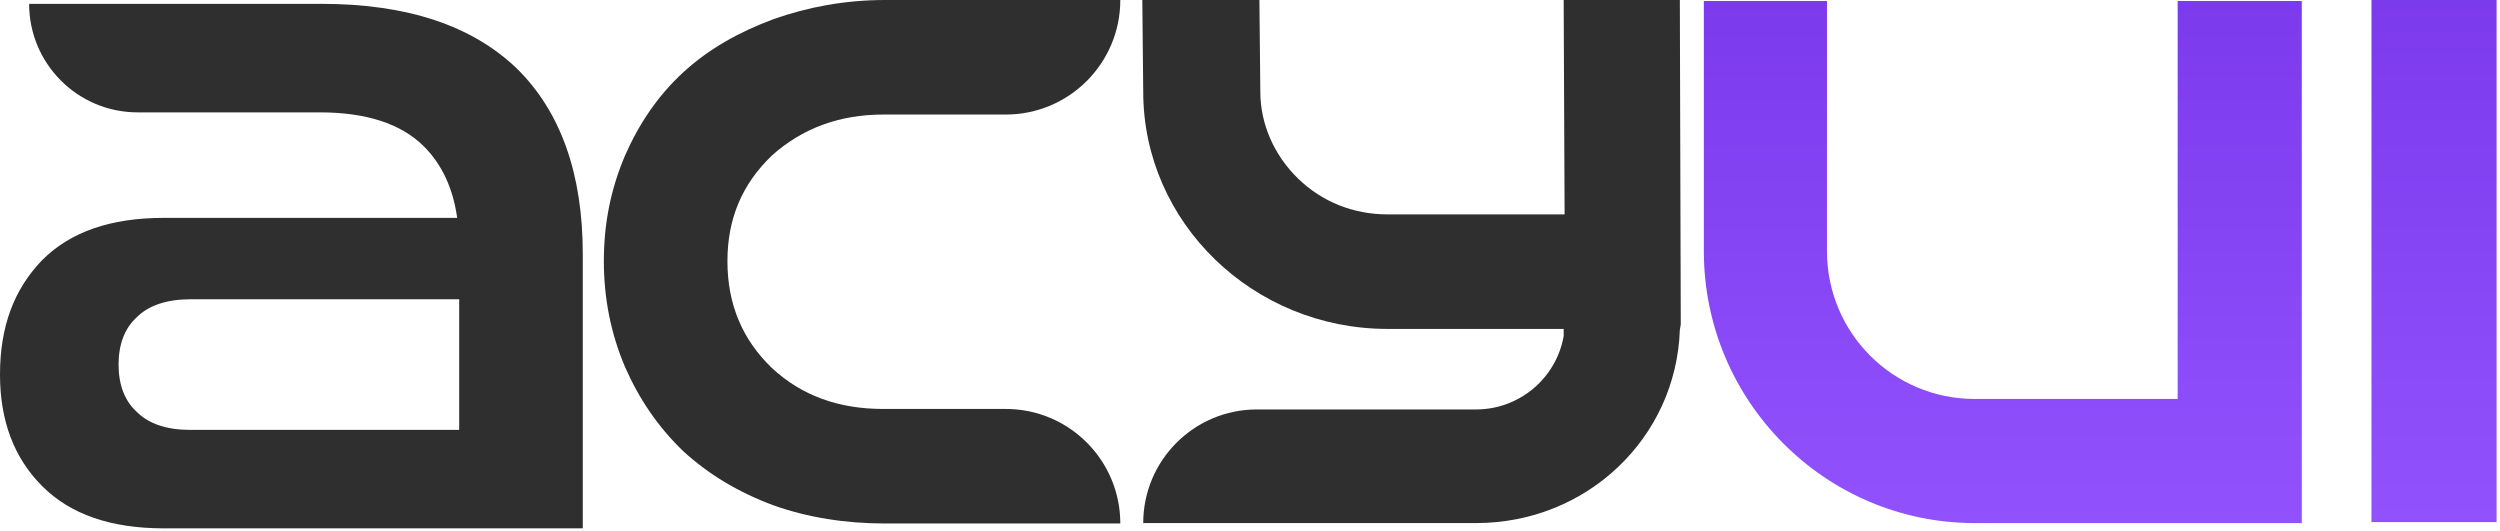
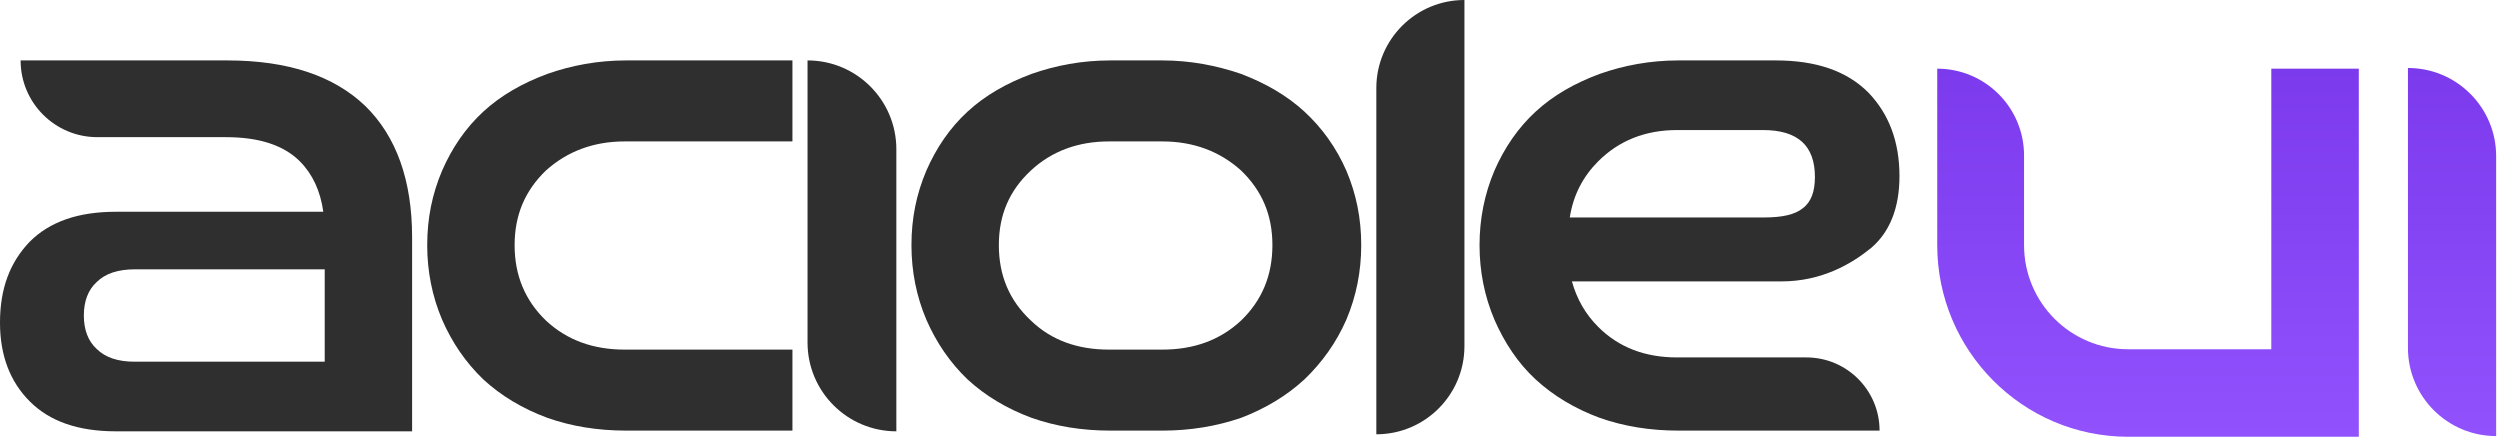
- <svg xmlns="http://www.w3.org/2000/svg" width="650" height="138" viewBox="0 0 650 138" fill="none">
-   <path d="M616.582 135.744V0H649.109V135.744H616.582Z" fill="url(#paint0_linear_57_26)" />
-   <path d="M443 65.311V0.256H475.015V65.311C475.015 86.569 492.175 103.729 513.433 103.729H566.194V0.256H598.465V136H513.433C474.503 136 443 104.241 443 65.311Z" fill="url(#paint1_linear_57_26)" />
-   <path d="M436.759 0L437 84.357L436.76 85.752C435.801 113.9 412.548 136 383.781 136H297.24C297.24 119.683 310.468 106.456 326.784 106.456H383.781C395.048 106.456 404.637 98.314 406.555 87.381V86.915V85.52H360.768C325.768 85.52 297.24 57.837 297.24 23.873L297 0H327.445L327.685 23.873C327.685 32.248 331.281 40.39 337.514 46.438C343.747 52.487 351.898 55.743 360.768 55.743H406.795L406.554 0H436.759Z" fill="#2F2F2F" />
-   <path d="M229.626 29.782C218.132 29.782 208.465 33.44 200.628 40.493C193.052 47.808 189.133 56.69 189.133 67.924C189.133 79.157 193.052 88.301 200.628 95.616C208.465 102.931 218.132 106.327 229.626 106.327H261.498C277.947 106.327 291.28 119.661 291.28 136.109H230.149C219.699 136.109 210.033 134.542 201.151 131.407C192.007 128.011 184.17 123.308 177.638 117.299C171.107 111.03 166.144 103.715 162.486 95.355C158.829 86.734 157 77.59 157 67.924C157 57.997 158.829 49.114 162.486 40.493C166.144 32.133 171.107 24.818 177.638 18.81C184.17 12.801 192.007 8.36 201.151 4.964C210.033 1.829 219.699 0 230.149 0H291.28C291.28 16.448 277.947 29.782 261.498 29.782H229.626Z" fill="#2F2F2F" />
-   <path d="M134.28 17.72C145.775 28.953 151.523 45.151 151.523 66.05V137.37H42.583C28.737 137.37 18.287 133.713 10.972 126.398C3.657 119.083 0 109.417 0 97.4C0 84.86 3.657 75.194 10.972 67.618C18.287 60.303 28.737 56.645 42.583 56.645H118.867C117.822 49.069 114.948 42.799 110.246 38.097C104.237 32.088 95.094 29.215 83.076 29.215H35.791C20.208 29.215 7.576 16.582 7.576 1H83.599C106.066 1 122.786 6.747 134.28 17.72ZM119.389 111.768V77.806H49.637C43.367 77.806 38.664 79.374 35.529 82.509C32.395 85.382 30.827 89.562 30.827 94.787C30.827 100.012 32.395 104.192 35.529 107.066C38.664 110.201 43.367 111.768 49.376 111.768H119.389Z" fill="#2F2F2F" />
+ <svg xmlns="http://www.w3.org/2000/svg" width="331" height="58" viewBox="0 0 331 58" fill="none">
+   <path d="M211.602 43.278C214.33 46.006 217.811 47.323 222.044 47.323H239.166C244.517 47.323 248.855 51.661 248.855 57.013H222.232C218.469 57.013 214.989 56.448 211.79 55.319C208.497 54.097 205.675 52.403 203.323 50.239C200.972 48.076 199.184 45.348 197.867 42.337C196.55 39.233 195.891 35.94 195.891 32.459C195.891 28.979 196.55 25.686 197.867 22.582C199.184 19.571 200.972 16.937 203.323 14.773C205.675 12.61 208.497 11.01 211.79 9.787C214.989 8.659 218.469 8 222.232 8H235.121C240.483 8 244.528 9.411 247.35 12.233C250.078 15.056 251.49 18.724 251.49 23.334C251.49 27.567 250.173 30.766 247.727 32.836C245.187 34.905 241.235 37.257 235.873 37.257H208.121C208.78 39.609 209.909 41.585 211.602 43.278ZM211.602 21.359C209.626 23.334 208.309 25.78 207.839 28.791H233.615C235.967 28.791 237.661 28.414 238.695 27.567C239.824 26.721 240.295 25.31 240.295 23.428C240.295 19.289 238.037 17.219 233.427 17.219H222.044C217.811 17.219 214.33 18.63 211.602 21.359Z" fill="#2F2F2F" />
+   <path d="M193.891 45.835C193.891 52.277 188.669 57.5 182.226 57.5V11.665C182.226 5.223 187.449 0 193.891 0V45.835Z" fill="#2F2F2F" />
+   <path d="M178.251 22.582C179.568 25.686 180.226 28.885 180.226 32.459C180.226 35.94 179.568 39.233 178.251 42.337C176.934 45.348 175.052 47.982 172.7 50.239C170.348 52.403 167.526 54.097 164.328 55.319C161.035 56.448 157.554 57.013 153.885 57.013H147.018C143.255 57.013 139.774 56.448 136.576 55.319C133.283 54.097 130.461 52.403 128.109 50.239C125.757 47.982 123.97 45.348 122.653 42.337C121.336 39.233 120.677 35.94 120.677 32.459C120.677 28.885 121.336 25.686 122.653 22.582C123.97 19.571 125.757 16.937 128.109 14.773C130.461 12.61 133.283 11.01 136.576 9.787C139.774 8.659 143.255 8 147.018 8H153.885C157.554 8 161.035 8.659 164.328 9.787C167.526 11.01 170.348 12.61 172.7 14.773C175.052 16.937 176.934 19.571 178.251 22.582ZM164.328 42.431C167.056 39.797 168.467 36.505 168.467 32.459C168.467 28.414 167.056 25.216 164.328 22.582C161.505 20.042 158.025 18.724 153.885 18.724H146.83C142.69 18.724 139.21 20.042 136.482 22.582C133.659 25.216 132.248 28.414 132.248 32.459C132.248 36.505 133.659 39.797 136.482 42.431C139.21 45.065 142.69 46.288 146.83 46.288H153.885C158.025 46.288 161.505 45.065 164.328 42.431Z" fill="#2F2F2F" />
+   <path d="M118.677 57.107C112.182 57.107 106.918 51.842 106.918 45.348V8C113.412 8 118.677 13.265 118.677 19.759V57.107Z" fill="#2F2F2F" />
+   <path d="M82.716 18.724C78.577 18.724 75.096 20.042 72.274 22.582C69.546 25.216 68.135 28.414 68.135 32.459C68.135 36.505 69.546 39.797 72.274 42.431C75.096 45.065 78.577 46.288 82.716 46.288H104.918V57.013H82.904C79.141 57.013 75.66 56.448 72.462 55.319C69.169 54.097 66.347 52.403 63.995 50.239C61.643 47.982 59.856 45.348 58.539 42.337C57.222 39.233 56.563 35.94 56.563 32.459C56.563 28.885 57.222 25.686 58.539 22.582C59.856 19.571 61.643 16.937 63.995 14.773C66.347 12.61 69.169 11.01 72.462 9.787C75.66 8.659 79.141 8 82.904 8H104.918V18.724H82.716Z" fill="#2F2F2F" />
+   <path d="M48.354 14.021C52.494 18.066 54.563 23.899 54.563 31.425V57.107H15.334C10.348 57.107 6.585 55.79 3.951 53.156C1.317 50.522 0 47.041 0 42.714C0 38.198 1.317 34.717 3.951 31.989C6.585 29.355 10.348 28.038 15.334 28.038H42.804C42.428 25.31 41.393 23.052 39.7 21.359C37.536 19.195 34.243 18.16 29.916 18.16H12.888C7.277 18.16 2.728 13.611 2.728 8H30.104C38.194 8 44.215 10.07 48.354 14.021ZM42.992 47.888V35.658H17.874C15.616 35.658 13.923 36.222 12.794 37.351C11.665 38.386 11.101 39.891 11.101 41.773C11.101 43.654 11.665 45.16 12.794 46.194C13.923 47.323 15.616 47.888 17.78 47.888H42.992Z" fill="#2F2F2F" />
+   <path d="M312.307 57.828H281.778C267.801 57.828 256.49 46.425 256.49 32.448V9.092C262.838 9.092 267.984 14.238 267.984 20.586V32.448C267.984 40.081 274.146 46.242 281.778 46.242H300.72V9.092H312.307V57.828Z" fill="url(#paint0_linear_2664_54)" />
+   <path d="M318.812 9C325.262 9 330.49 14.229 330.49 20.679V57.736C324.04 57.736 318.812 52.508 318.812 46.059V9Z" fill="url(#paint1_linear_2664_54)" />
  <defs>
-     <linearGradient id="paint0_linear_57_26" x1="632.846" y1="0" x2="632.846" y2="135.744" gradientUnits="userSpaceOnUse">
+     <linearGradient id="paint0_linear_2664_54" x1="284.398" y1="9.092" x2="284.398" y2="57.828" gradientUnits="userSpaceOnUse">
      <stop stop-color="#7C3AED" />
      <stop offset="1" stop-color="#9152FD" />
    </linearGradient>
-     <linearGradient id="paint1_linear_57_26" x1="520.733" y1="0.256" x2="520.733" y2="136" gradientUnits="userSpaceOnUse">
+     <linearGradient id="paint1_linear_2664_54" x1="284.398" y1="9.092" x2="284.398" y2="57.828" gradientUnits="userSpaceOnUse">
      <stop stop-color="#7C3AED" />
      <stop offset="1" stop-color="#9152FD" />
    </linearGradient>
  </defs>
</svg>
